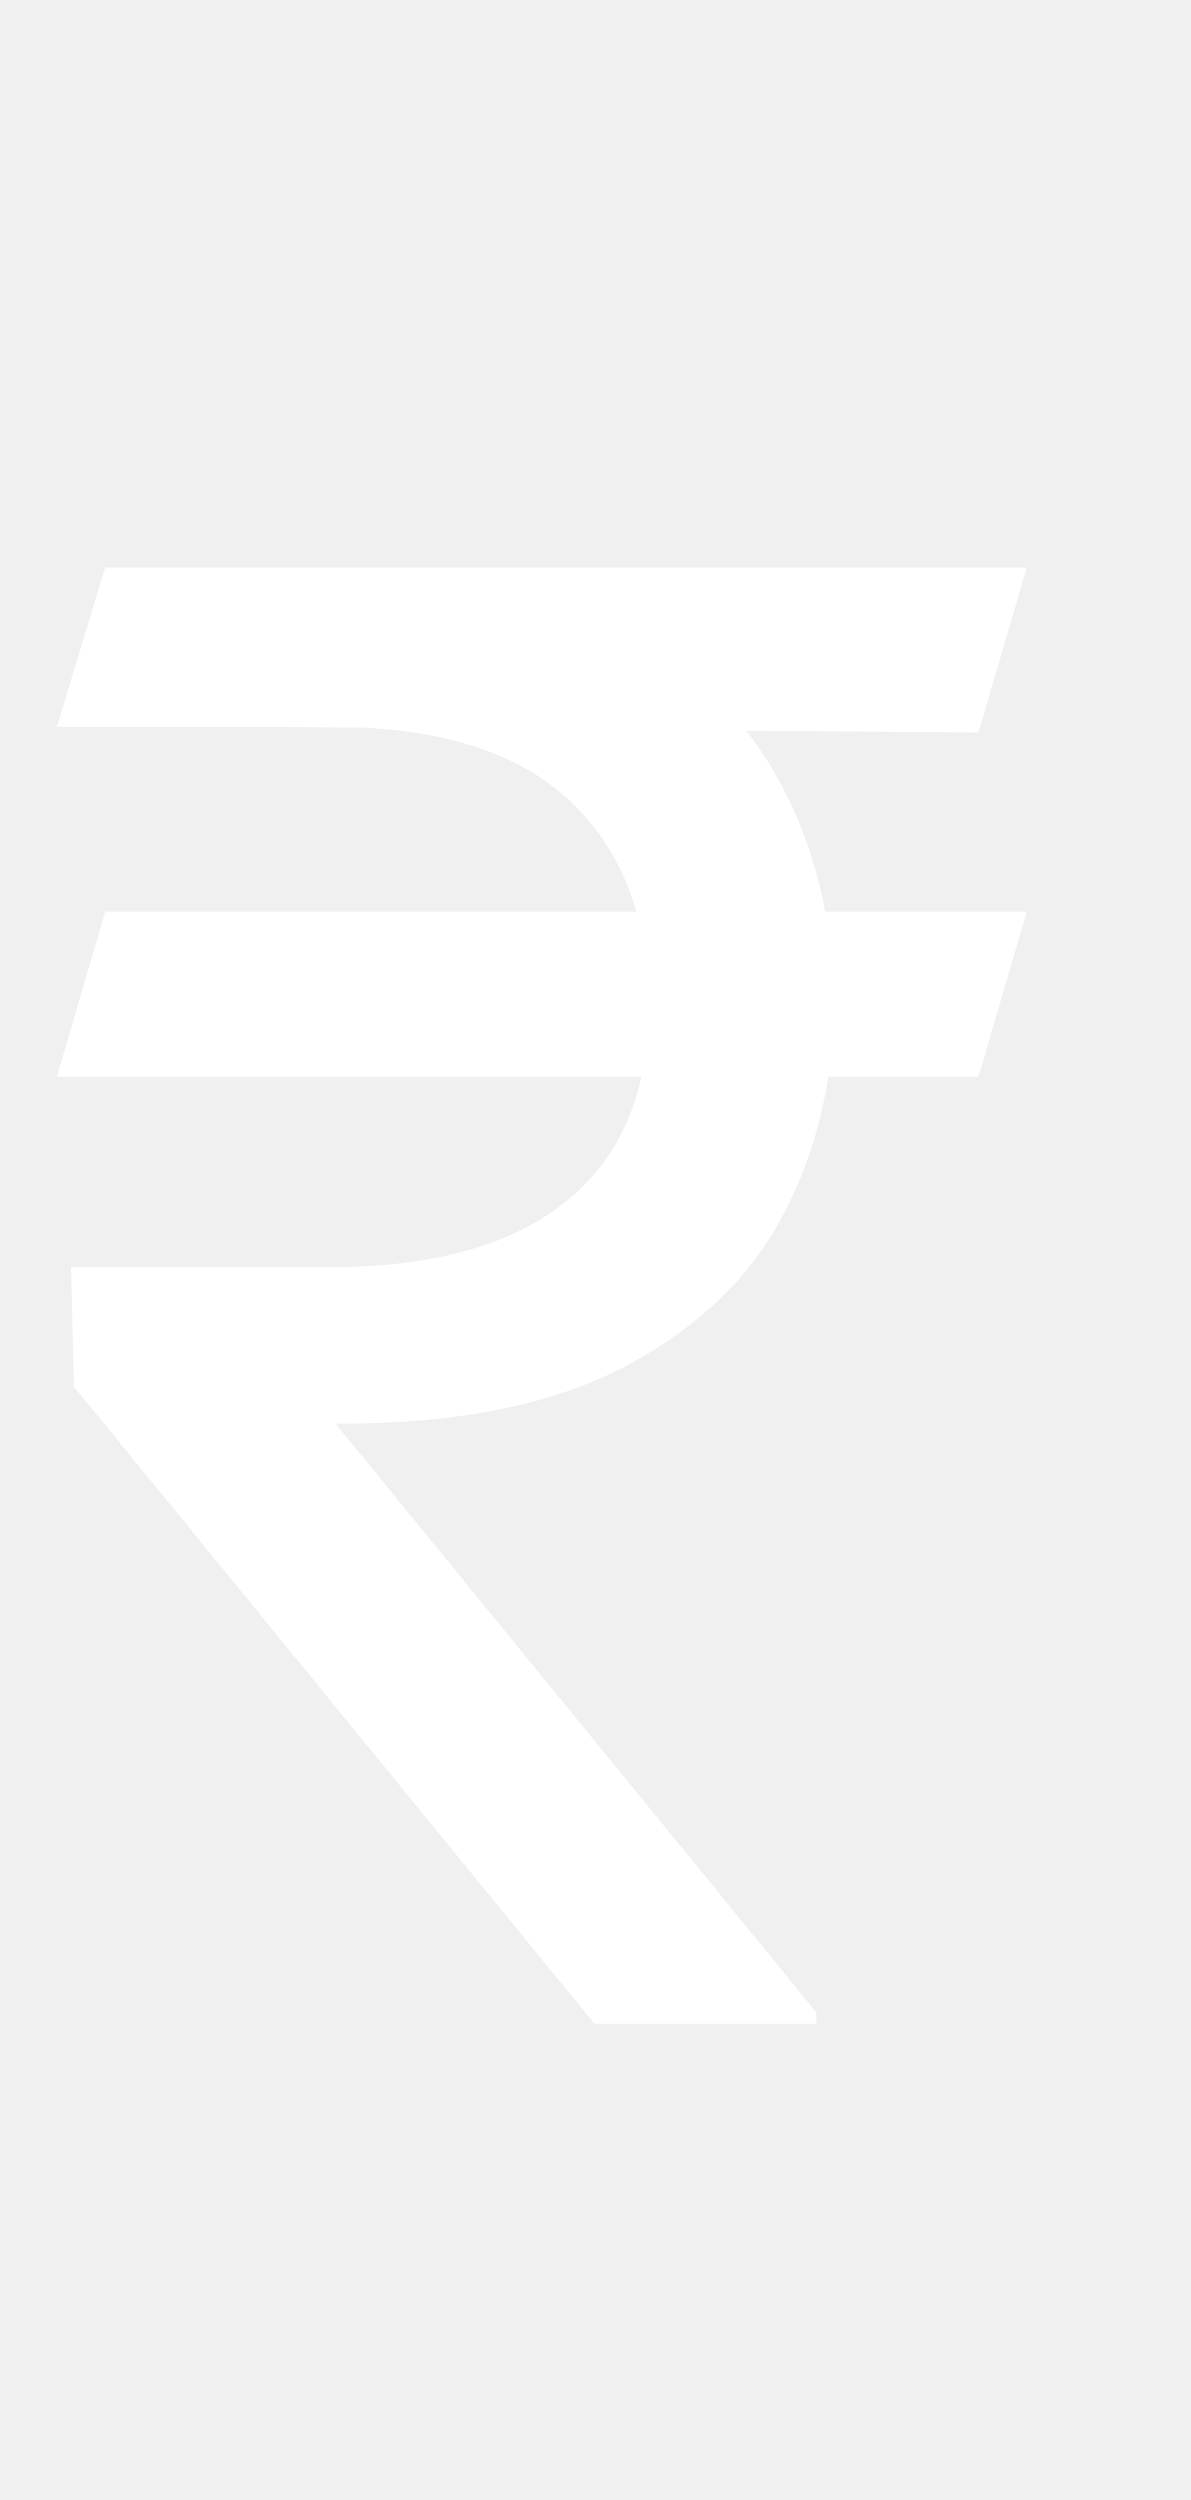
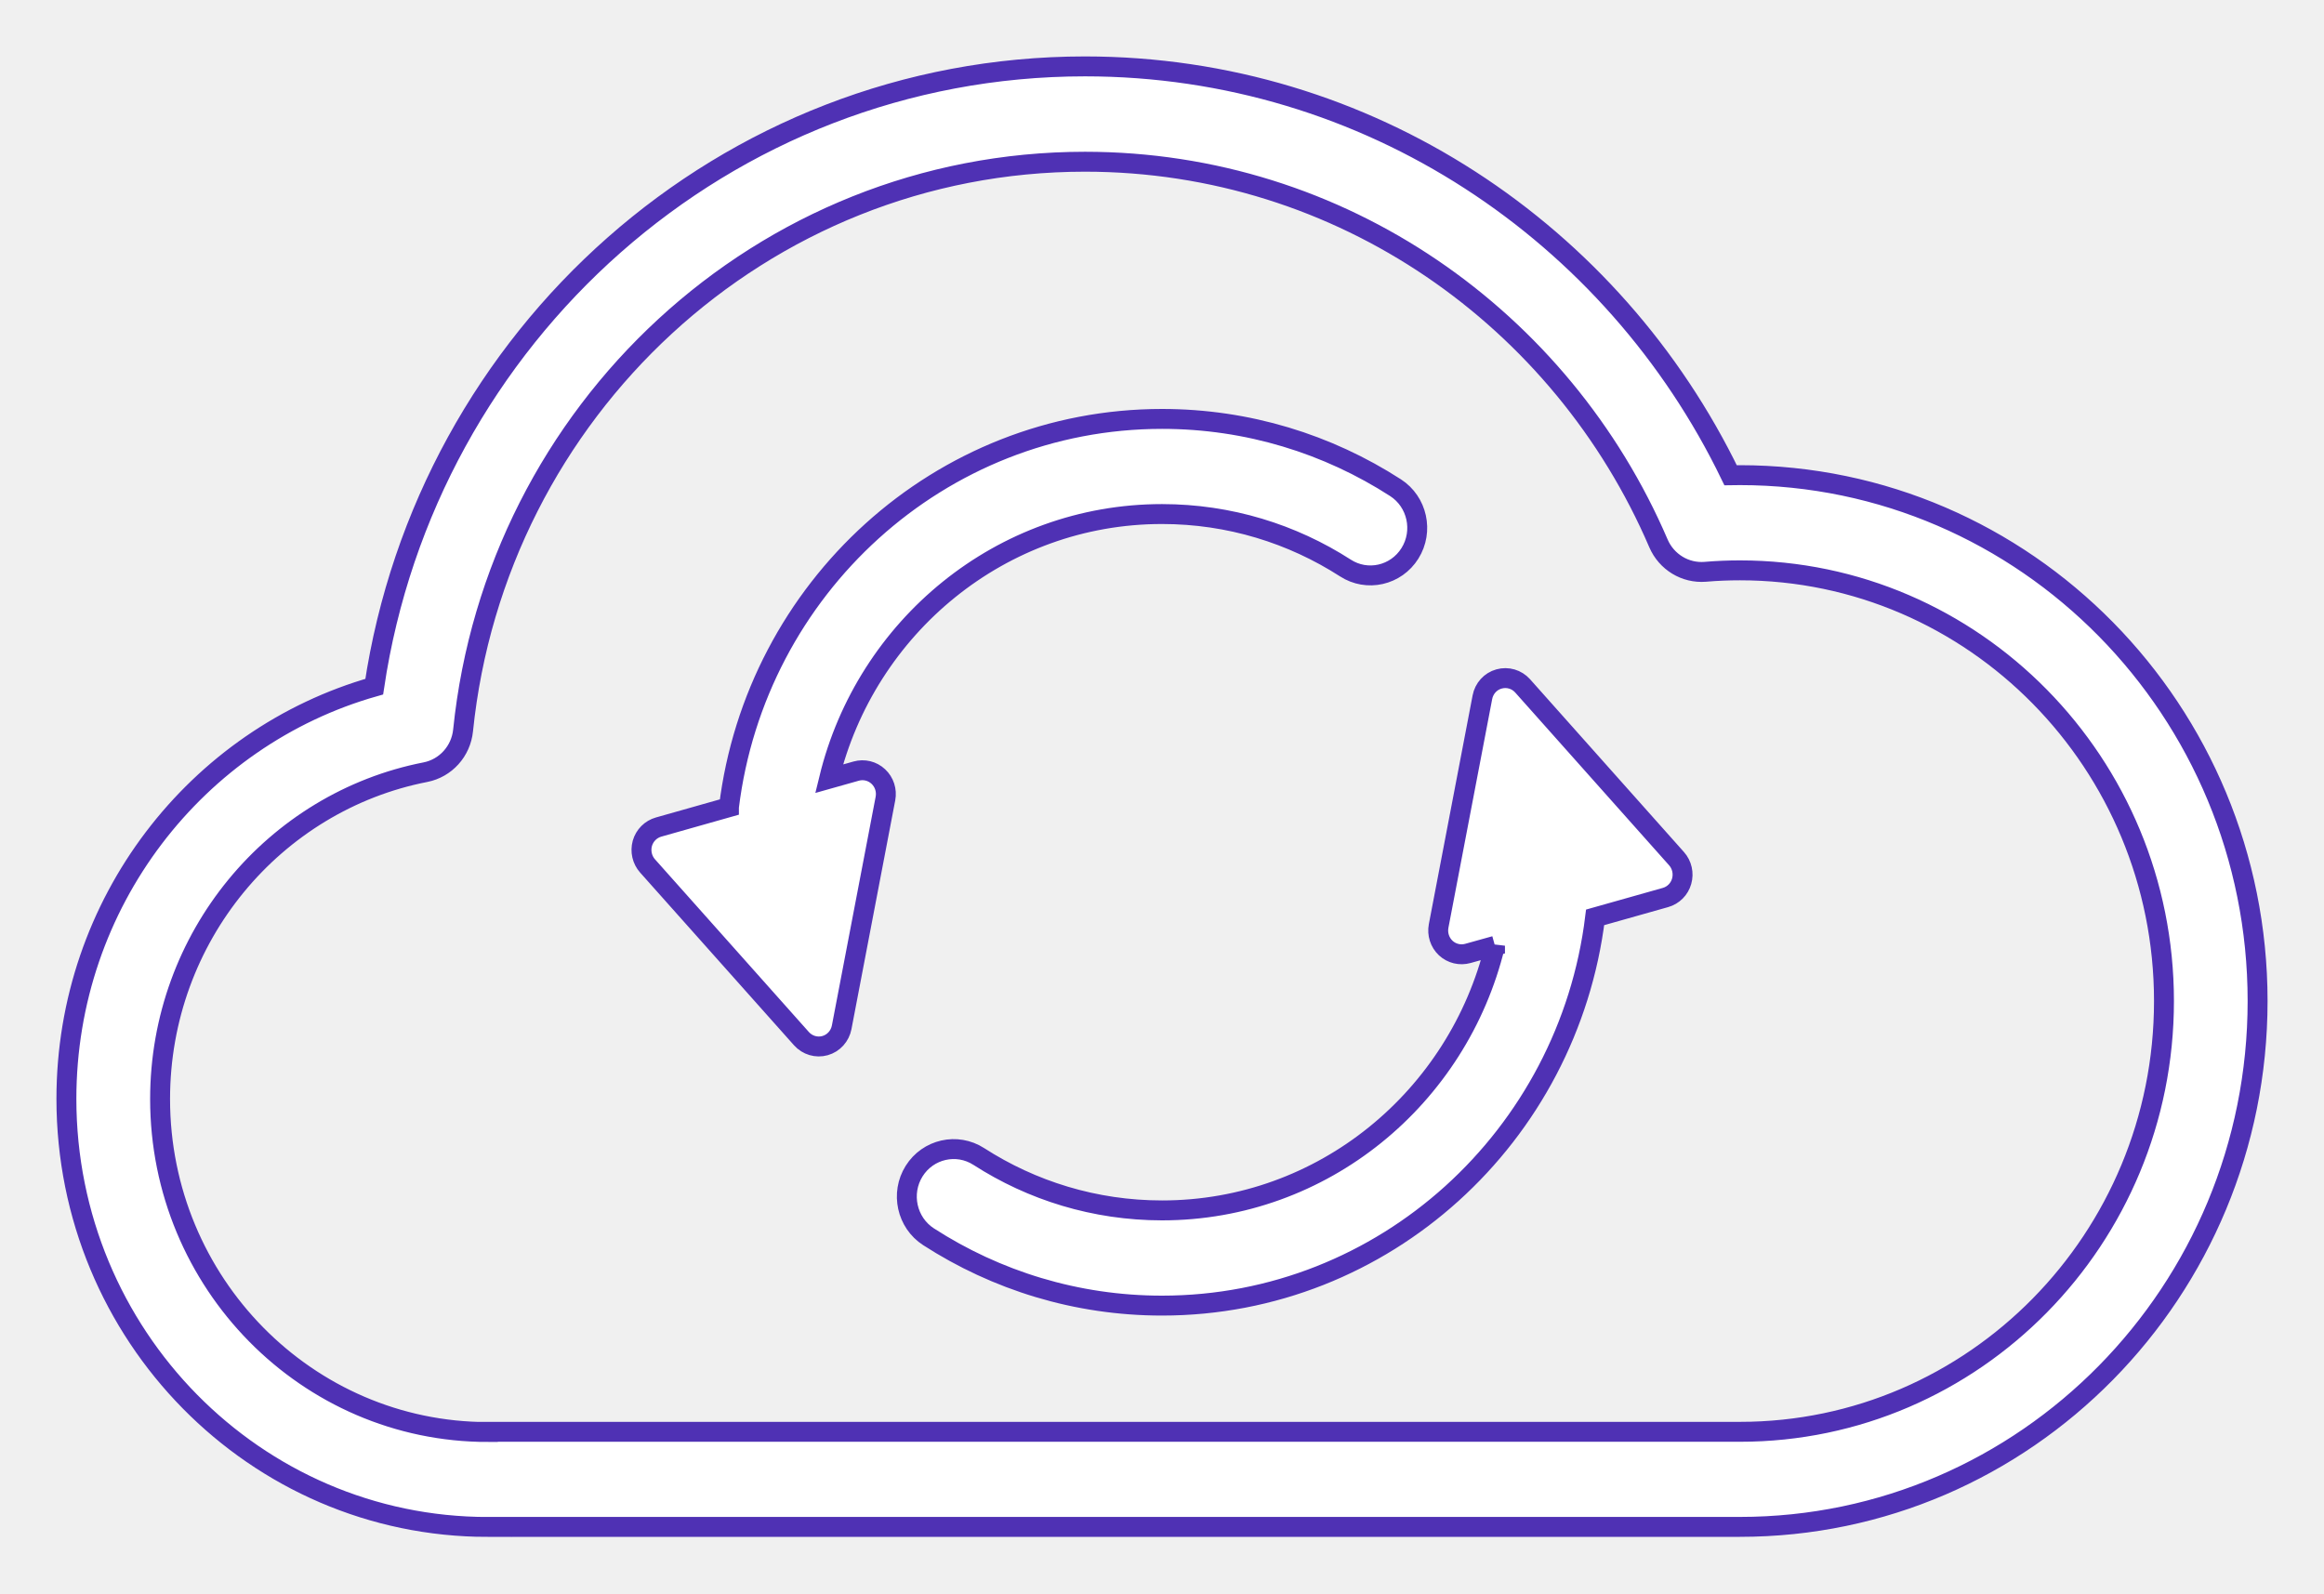
- <svg xmlns="http://www.w3.org/2000/svg" width="10" height="21" viewBox="0 0 10 21" fill="none">
-   <path d="M8.625 7.658L8.219 9.044H0.478L0.884 7.658H8.625ZM4.994 17L0.621 11.648L0.597 10.645H2.772C3.337 10.645 3.819 10.565 4.217 10.405C4.615 10.242 4.92 9.999 5.131 9.677C5.342 9.35 5.448 8.94 5.448 8.446C5.448 7.718 5.229 7.146 4.791 6.732C4.353 6.314 3.68 6.105 2.772 6.105H0.478L0.884 4.767H2.772C3.743 4.767 4.54 4.928 5.161 5.251C5.786 5.569 6.248 6.007 6.547 6.565C6.849 7.118 7.001 7.745 7.001 8.446C7.001 9.079 6.861 9.663 6.583 10.197C6.308 10.726 5.866 11.152 5.256 11.475C4.651 11.797 3.851 11.959 2.855 11.959H2.819L6.857 16.904V17H4.994ZM8.625 4.767L8.219 6.153L2.126 6.105L2.533 4.767H8.625Z" fill="white" />
+ <svg xmlns="http://www.w3.org/2000/svg" width="35" height="24" viewBox="0 0 35 24" fill="none">
+   <path fill-rule="evenodd" clip-rule="evenodd" d="M7.347 23C3.844 23 1 20.111 1 16.552C1 13.596 2.962 11.102 5.636 10.343C6.424 5.057 10.919 1 16.34 1C20.606 1 24.3 3.512 26.063 7.158C26.11 7.157 26.156 7.157 26.203 7.157C30.507 7.157 34 10.707 34 15.078C34 19.45 30.506 22.999 26.203 22.999H7.346L7.347 23ZM7.347 21.567H26.204C29.729 21.567 32.59 18.659 32.59 15.079C32.59 11.498 29.728 8.591 26.204 8.591C26.028 8.591 25.854 8.598 25.681 8.613C25.38 8.637 25.098 8.465 24.977 8.185C23.525 4.803 20.203 2.436 16.34 2.436C11.476 2.436 7.467 6.19 6.974 11.002C6.942 11.316 6.712 11.571 6.407 11.631C4.132 12.076 2.411 14.113 2.411 16.555C2.411 19.322 4.623 21.57 7.347 21.57L7.347 21.567ZM10.978 12.157C11.382 8.862 14.151 6.31 17.501 6.31C18.793 6.31 20 6.69 21.017 7.346C21.345 7.558 21.443 8.001 21.234 8.335C21.025 8.669 20.589 8.768 20.261 8.555C19.462 8.041 18.515 7.743 17.5 7.743C15.076 7.743 13.042 9.443 12.486 11.73L12.894 11.615C13.011 11.582 13.138 11.612 13.228 11.697C13.318 11.781 13.358 11.906 13.335 12.028L12.676 15.473C12.651 15.606 12.554 15.714 12.425 15.75C12.297 15.786 12.159 15.745 12.07 15.645L9.752 13.043C9.67 12.951 9.641 12.822 9.674 12.703C9.708 12.584 9.801 12.491 9.918 12.458L10.978 12.158L10.978 12.157ZM22.515 14.247L22.107 14.361C21.99 14.394 21.863 14.364 21.773 14.28C21.683 14.195 21.643 14.07 21.666 13.948L22.325 10.503C22.35 10.37 22.447 10.262 22.576 10.227C22.704 10.191 22.842 10.231 22.931 10.331L25.249 12.934C25.331 13.026 25.36 13.155 25.326 13.274C25.293 13.393 25.2 13.486 25.082 13.519L24.023 13.818C23.619 17.113 20.85 19.666 17.5 19.666C16.208 19.666 15.002 19.286 13.984 18.629C13.656 18.417 13.558 17.974 13.767 17.64C13.976 17.307 14.412 17.208 14.741 17.42C15.539 17.934 16.486 18.232 17.501 18.232C19.925 18.232 21.959 16.533 22.515 14.245L22.515 14.247Z" fill="white" stroke="#4F31B4" stroke-width="0.3" />
</svg>
